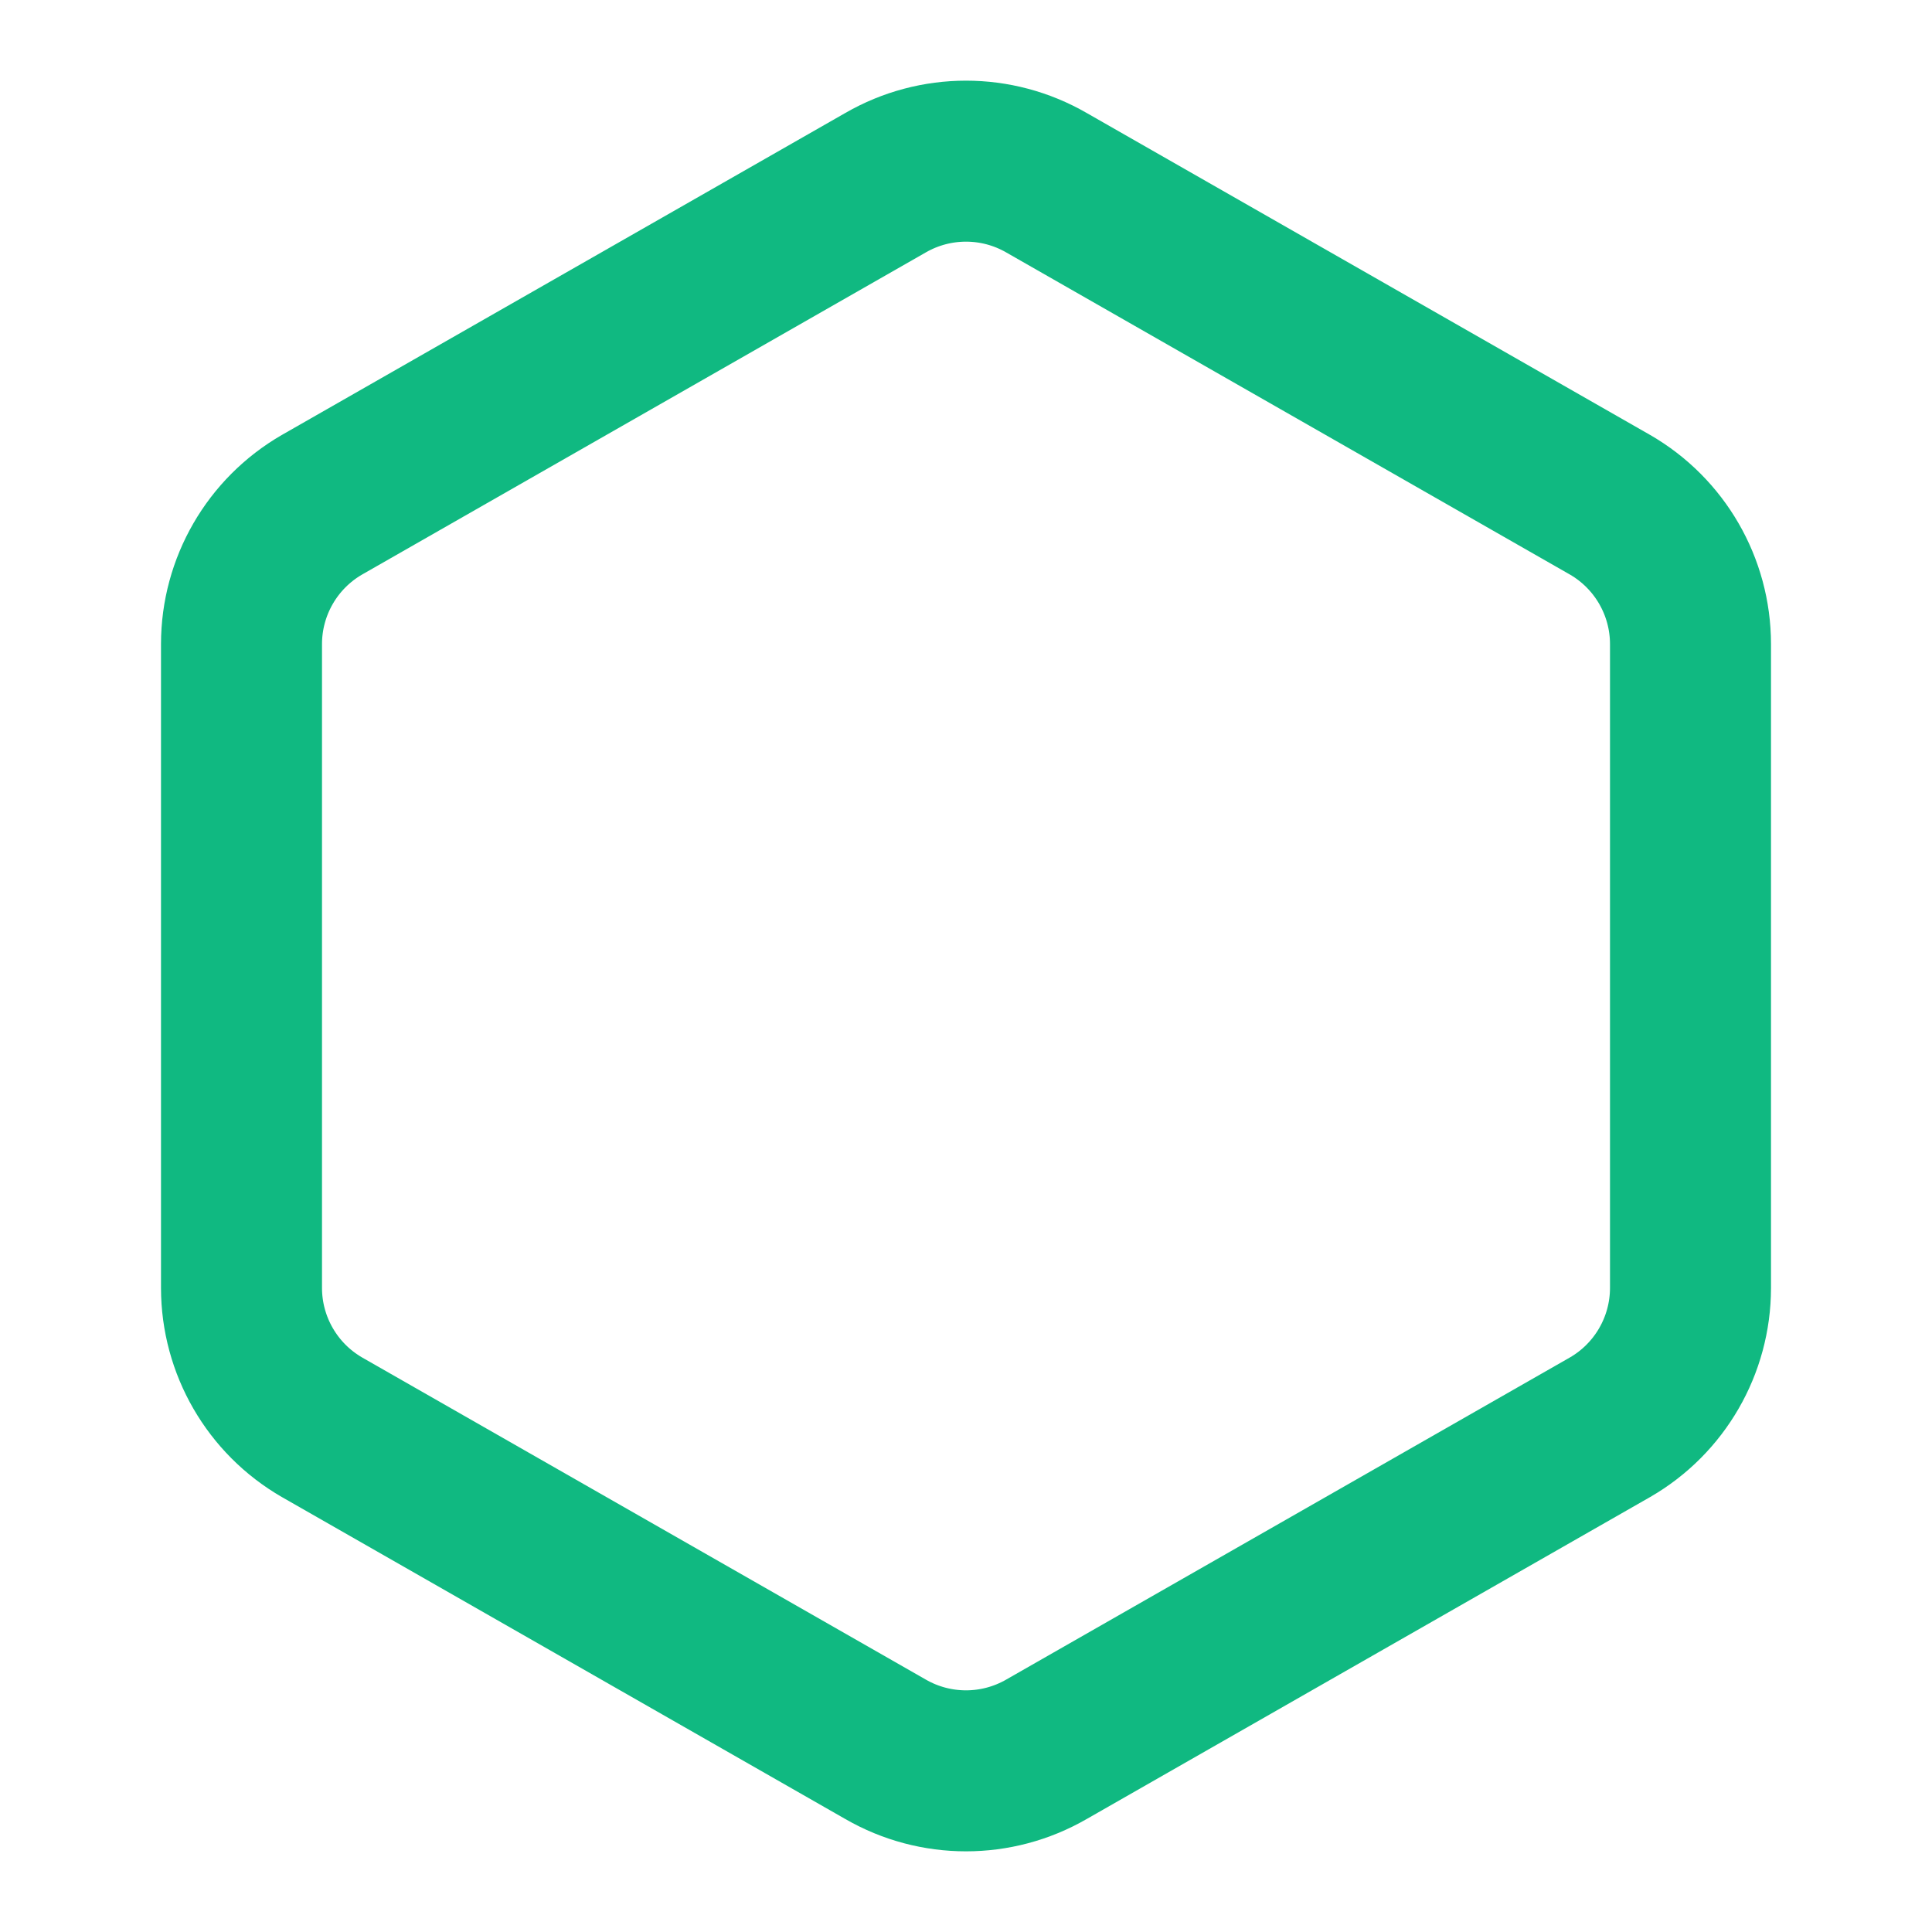
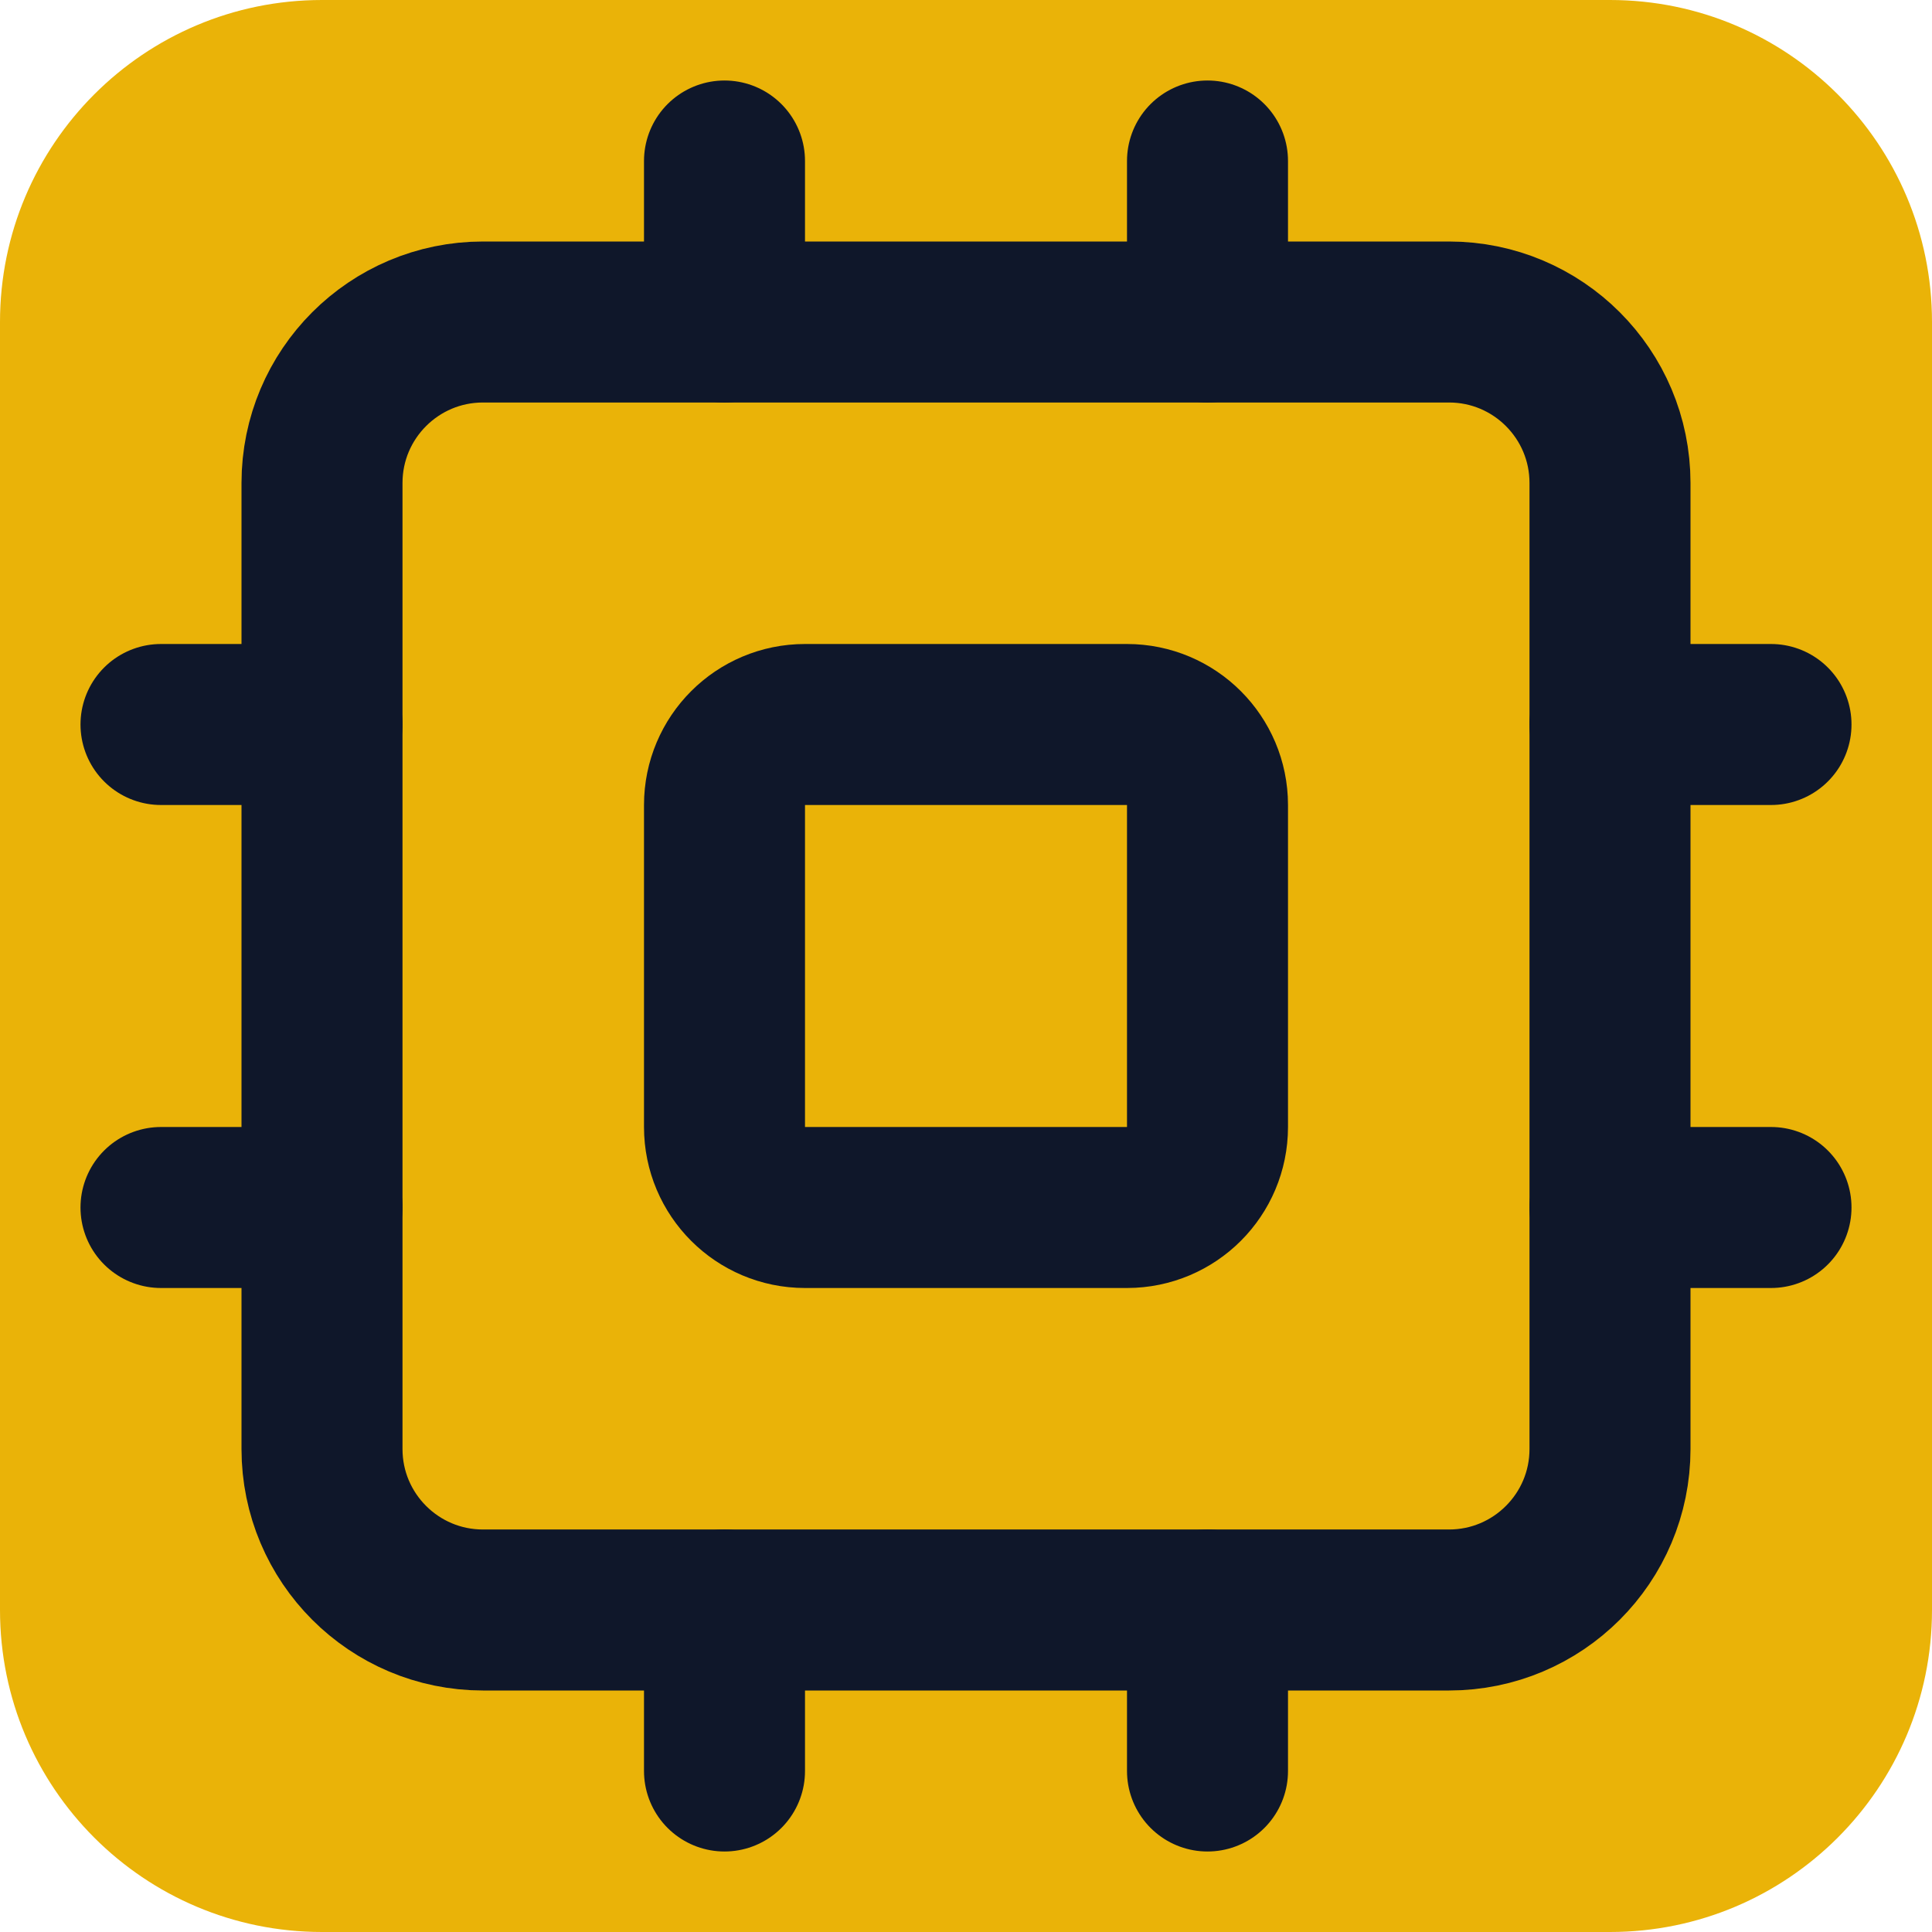
- <svg xmlns="http://www.w3.org/2000/svg" viewBox="0 0 24 24" width="32" height="32" fill="none" stroke="#10b981" stroke-width="2" stroke-linecap="round" stroke-linejoin="round">
-   <path d="M21 16V8a2 2 0 0 0-1-1.73l-7-4a2 2 0 0 0-2 0l-7 4A2 2 0 0 0 3 8v8a2 2 0 0 0 1 1.73l7 4a2 2 0 0 0 2 0l7-4A2 2 0 0 0 21 16z" />
+ <svg xmlns="http://www.w3.org/2000/svg" viewBox="0 0 24 24" width="32" height="32" fill="#eab308" stroke="#0f172a" stroke-width="2" stroke-linecap="round" stroke-linejoin="round">
+   <rect width="24" height="24" rx="4" fill="#eab308" stroke="none" />
+   <rect width="16" height="16" x="4" y="4" rx="2" fill="none" stroke="#0f172a" />
+   <rect width="6" height="6" x="9" y="9" rx="1" fill="none" stroke="#0f172a" />
+   <path d="M15 2v2" />
+   <path d="M15 20v2" />
+   <path d="M2 15h2" />
+   <path d="M2 9h2" />
+   <path d="M20 15h2" />
+   <path d="M20 9h2" />
+   <path d="M9 2v2" />
+   <path d="M9 20v2" />
</svg>
